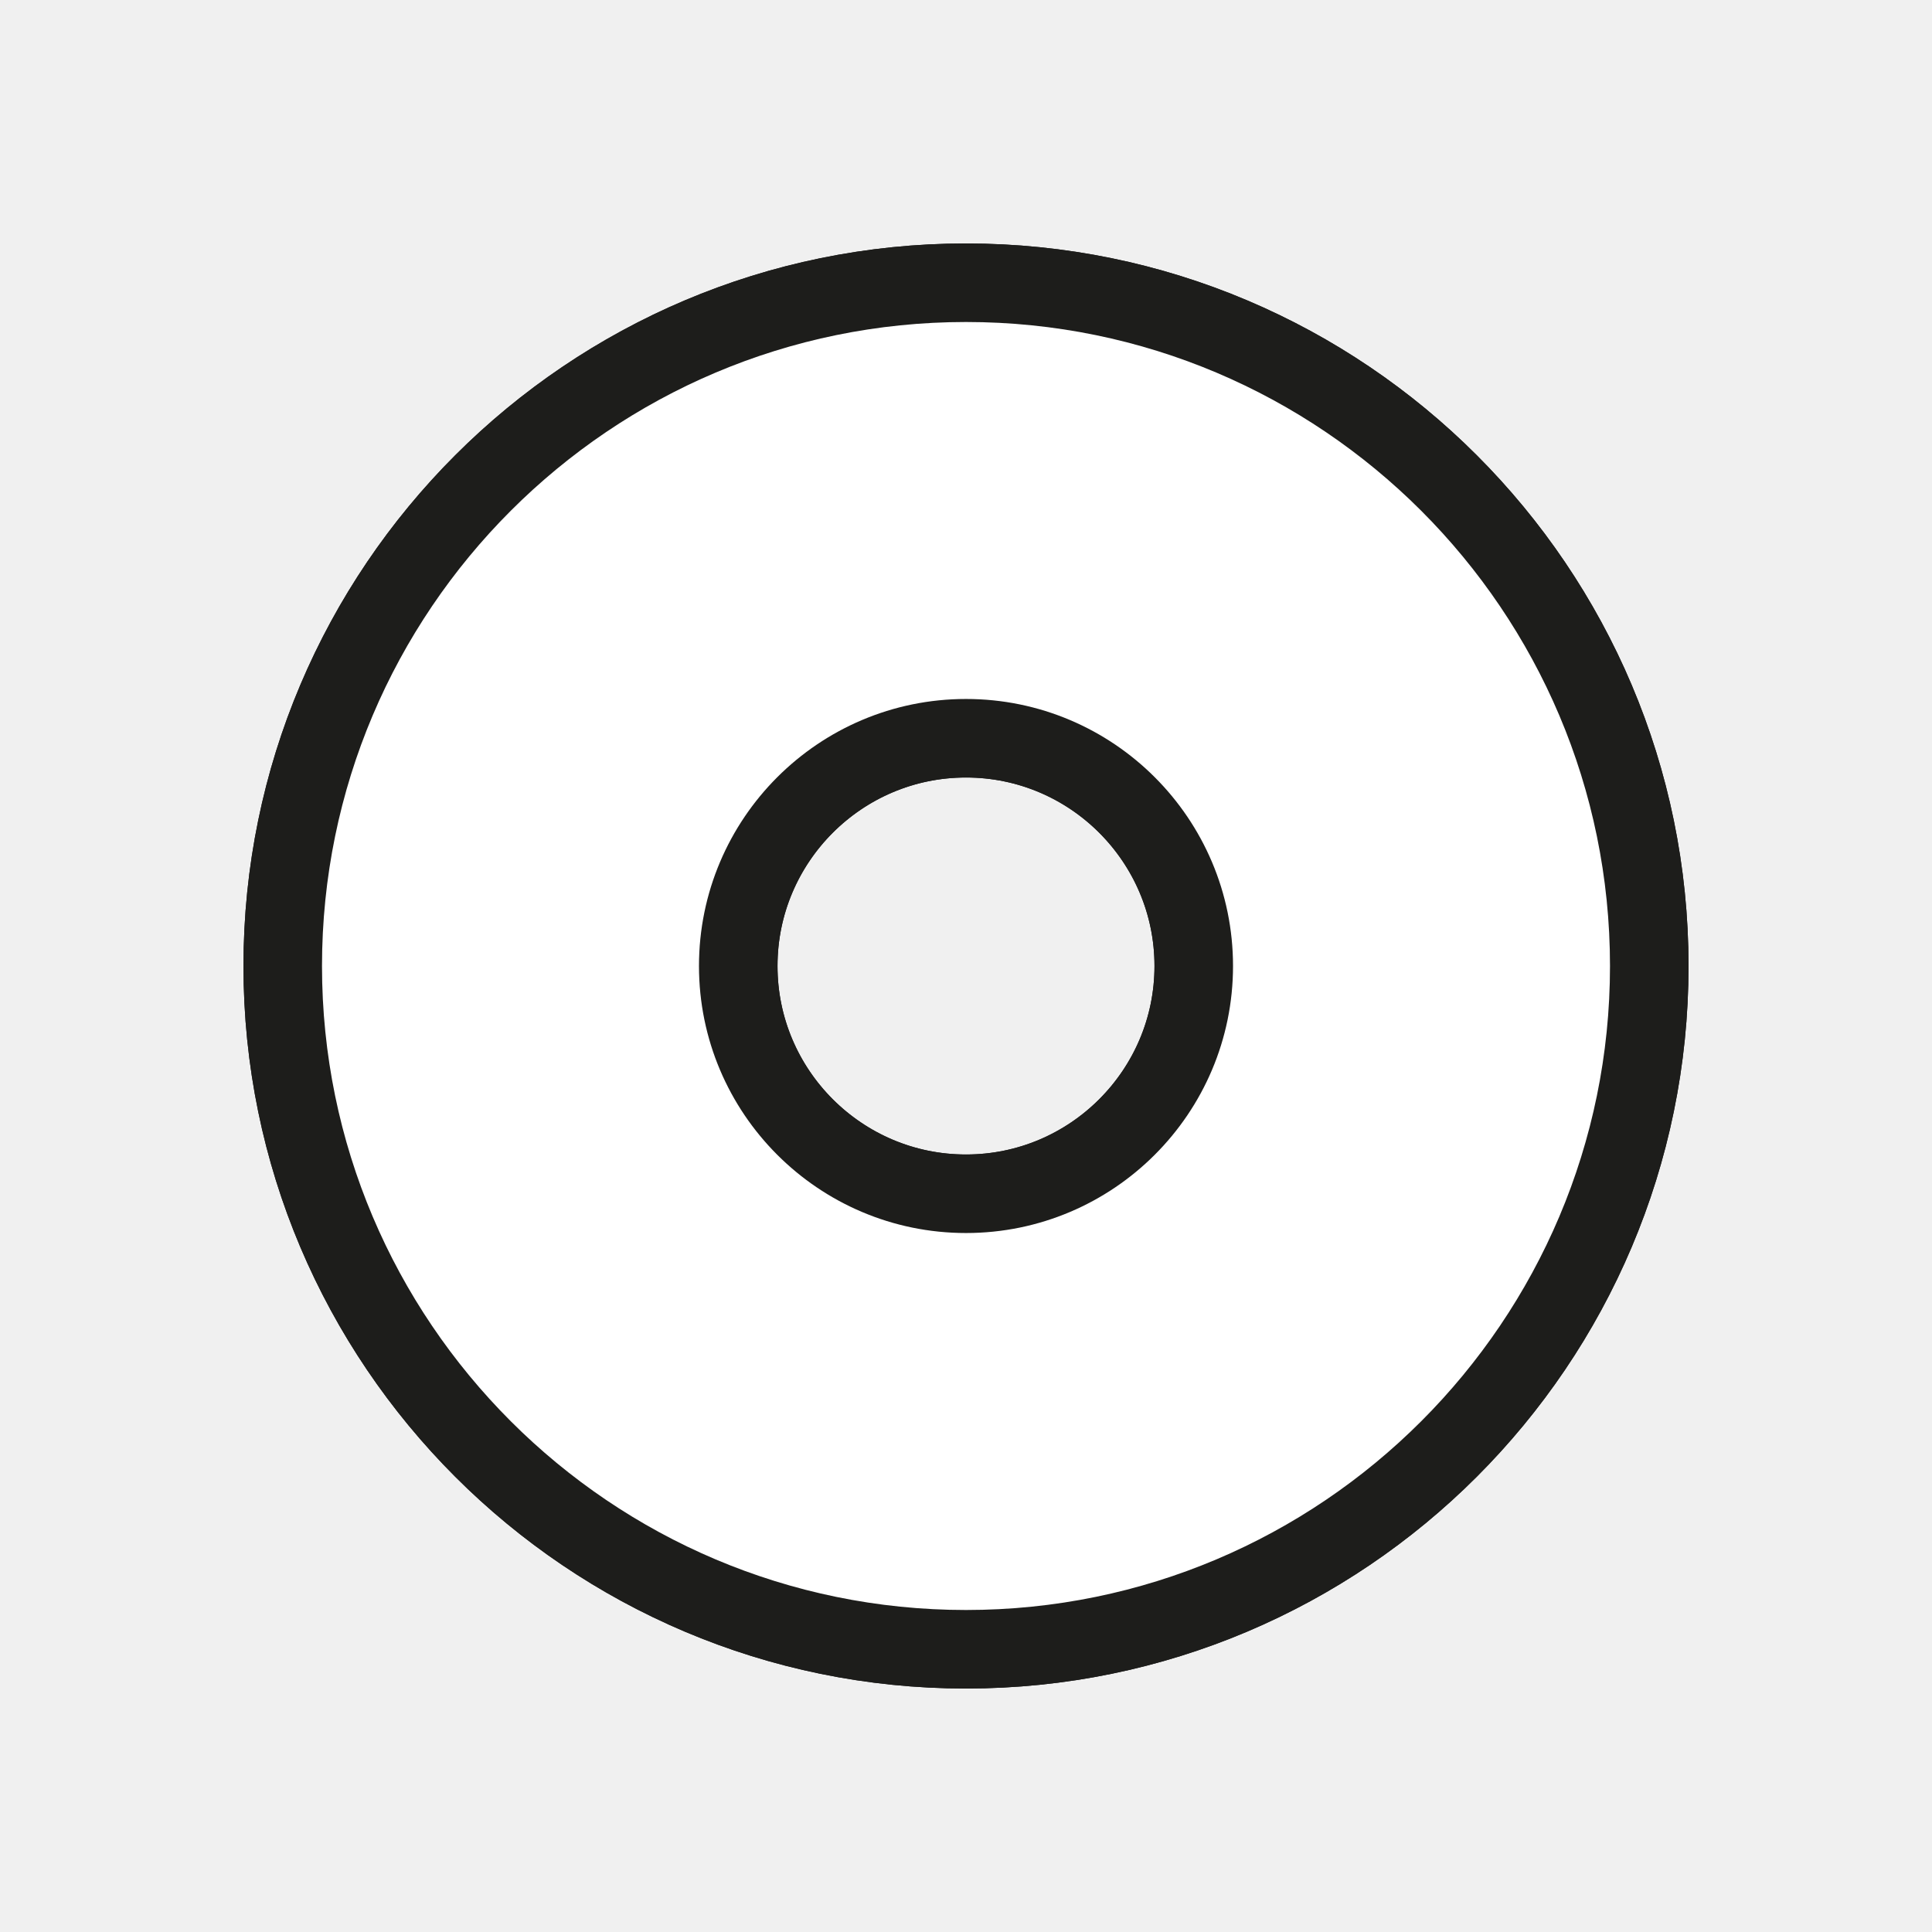
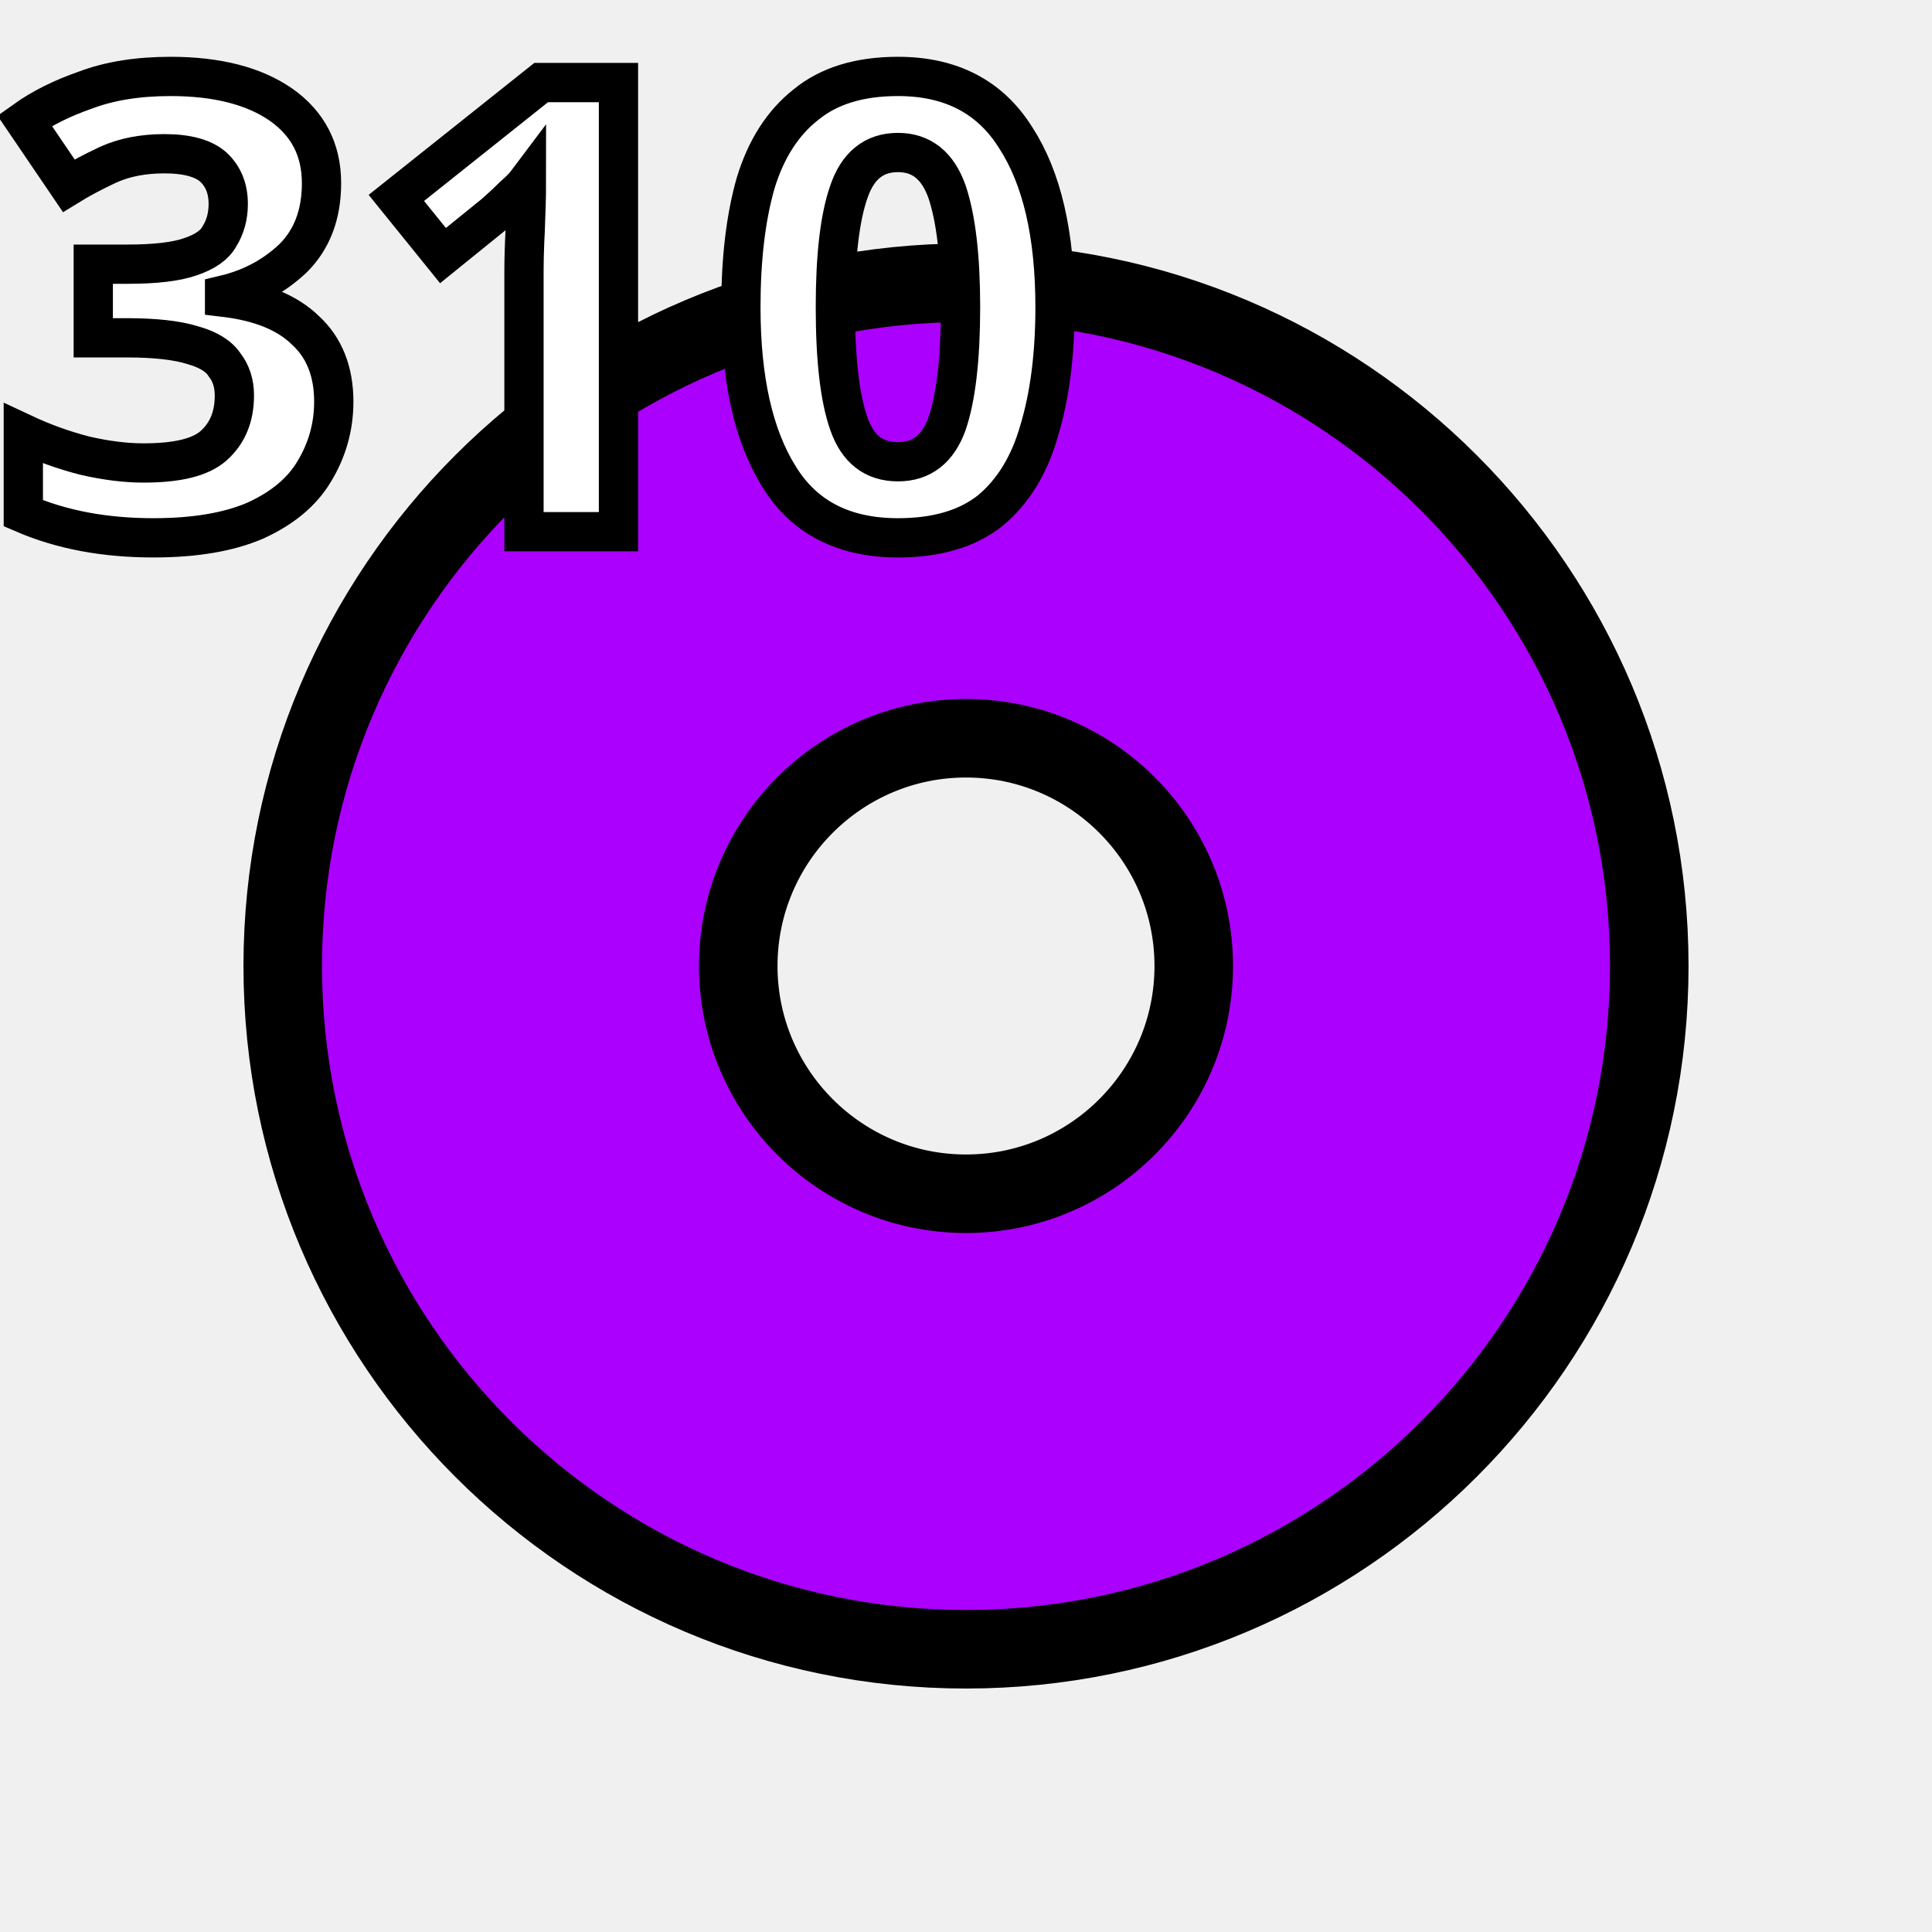
<svg xmlns="http://www.w3.org/2000/svg" id="Réteg_1" version="1.1" viewBox="0 0 24.6 24.6">
  <defs>
    <style>
      .st0 {
+         fill: none;
+       }
+ 
+       .st1 {
+         fill: #ac00ff;
+       }
+ 
+       .st1, .st2, .st3 {
+         stroke-miterlimit: 10;
+       }
+ 
+       .st1, .st3 {
+         stroke: #000;
+       }
+ 
+       .st2 {
        display: none;
+         fill: #ededed;
+         stroke: #1d1d1b;
+       }
+ 
+       .st4, .st3 {
+         isolation: isolate;
+       }
+ 
+       .st3 {
+         fill: #fff;
        font-family: MicrosoftYaHeiUI-Bold, 'Microsoft YaHei UI';
        font-size: 8px;
        font-weight: 700;
-         stroke: #000;
        stroke-width: .5px;
-       }
- 
-       .st0, .st1 {
-         fill: #fff;
-       }
- 
-       .st0, .st1, .st2 {
-         stroke-miterlimit: 10;
-       }
- 
-       .st3 {
-         fill: none;
-       }
- 
-       .st1, .st2 {
-         stroke: #1d1d1b;
-       }
- 
-       .st2 {
-         fill: #ededed;
      }
    </style>
  </defs>
  <g id="Réteg_2">
-     <g id="Réteg_11" data-name="Réteg_1">
-       <path class="st3" d="M12.3,0C5.5,0,0,5.5,0,12.3s5.5,12.3,12.3,12.3,12.3-5.5,12.3-12.3c0,0,0,0,0,0C24.6,5.5,19.1,0,12.3,0s0,0,0,0ZM12.3,21.2c-4.9,0-8.9-4-8.9-8.9S7.4,3.4,12.3,3.4s8.9,4,8.9,8.9h0c0,4.9-4,8.9-8.9,8.9Z" />
-       <path class="st2" d="M12.3,3.6C7.5,3.6,3.6,7.5,3.6,12.3s3.9,8.7,8.7,8.7,8.7-3.9,8.7-8.7c0-4.8-3.9-8.7-8.7-8.7ZM12.3,15.2c-1.6,0-2.9-1.3-2.9-2.9s1.3-2.9,2.9-2.9,2.9,1.3,2.9,2.9h0c0,1.6-1.3,2.9-2.9,2.9Z" />
-       <path class="st1" d="M12.3,3.6C7.5,3.6,3.6,7.5,3.6,12.3s3.9,8.7,8.7,8.7,8.7-3.9,8.7-8.7c0-4.8-3.9-8.7-8.7-8.7ZM12.3,15.2c-1.6,0-2.9-1.3-2.9-2.9s1.3-2.9,2.9-2.9,2.9,1.3,2.9,2.9h0c0,1.6-1.3,2.9-2.9,2.9Z" />
+     <g id="Réteg_11">
+       <path class="st0" d="M12.3,0C5.5,0,0,5.5,0,12.3s5.5,12.3,12.3,12.3,12.3-5.5,12.3-12.3h0C24.6,5.5,19.1,0,12.3,0s0,0,0,0ZM12.3,21.2c-4.9,0-8.9-4-8.9-8.9S7.4,3.4,12.3,3.4s8.9,4,8.9,8.9h0c0,4.9-4,8.9-8.9,8.9Z" />
+       <path class="st2" d="M12.3,3.6C7.5,3.6,3.6,7.5,3.6,12.3s3.9,8.7,8.7,8.7,8.7-3.9,8.7-8.7S17.1,3.6,12.3,3.6ZM12.3,15.2c-1.6,0-2.9-1.3-2.9-2.9s1.3-2.9,2.9-2.9,2.9,1.3,2.9,2.9h0c0,1.6-1.3,2.9-2.9,2.9Z" />
+       <path class="st1" d="M12.3,3.6C7.5,3.6,3.6,7.5,3.6,12.3s3.9,8.7,8.7,8.7,8.7-3.9,8.7-8.7S17.1,3.6,12.3,3.6ZM12.3,15.2c-1.6,0-2.9-1.3-2.9-2.9s1.3-2.9,2.9-2.9,2.9,1.3,2.9,2.9h0c0,1.6-1.3,2.9-2.9,2.9Z" />
    </g>
  </g>
-   <text class="st0" transform="translate(10.6 7.9)">
-     <tspan x="0" y="0">VIS</tspan>
-   </text>
+   <g class="st4">
+     <g class="st4">
+       <text class="st3" transform="translate(0 6.77)">
+         <tspan x="0" y="0">310</tspan>
+       </text>
+       <text />
+     </g>
+   </g>
</svg>
